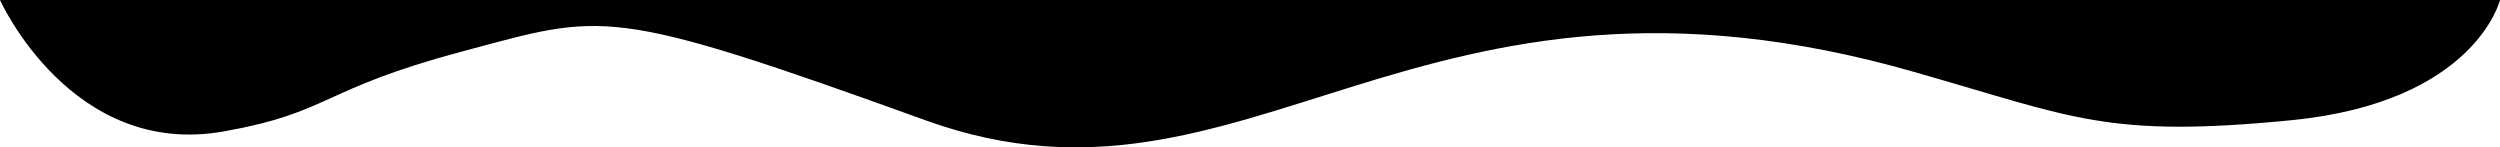
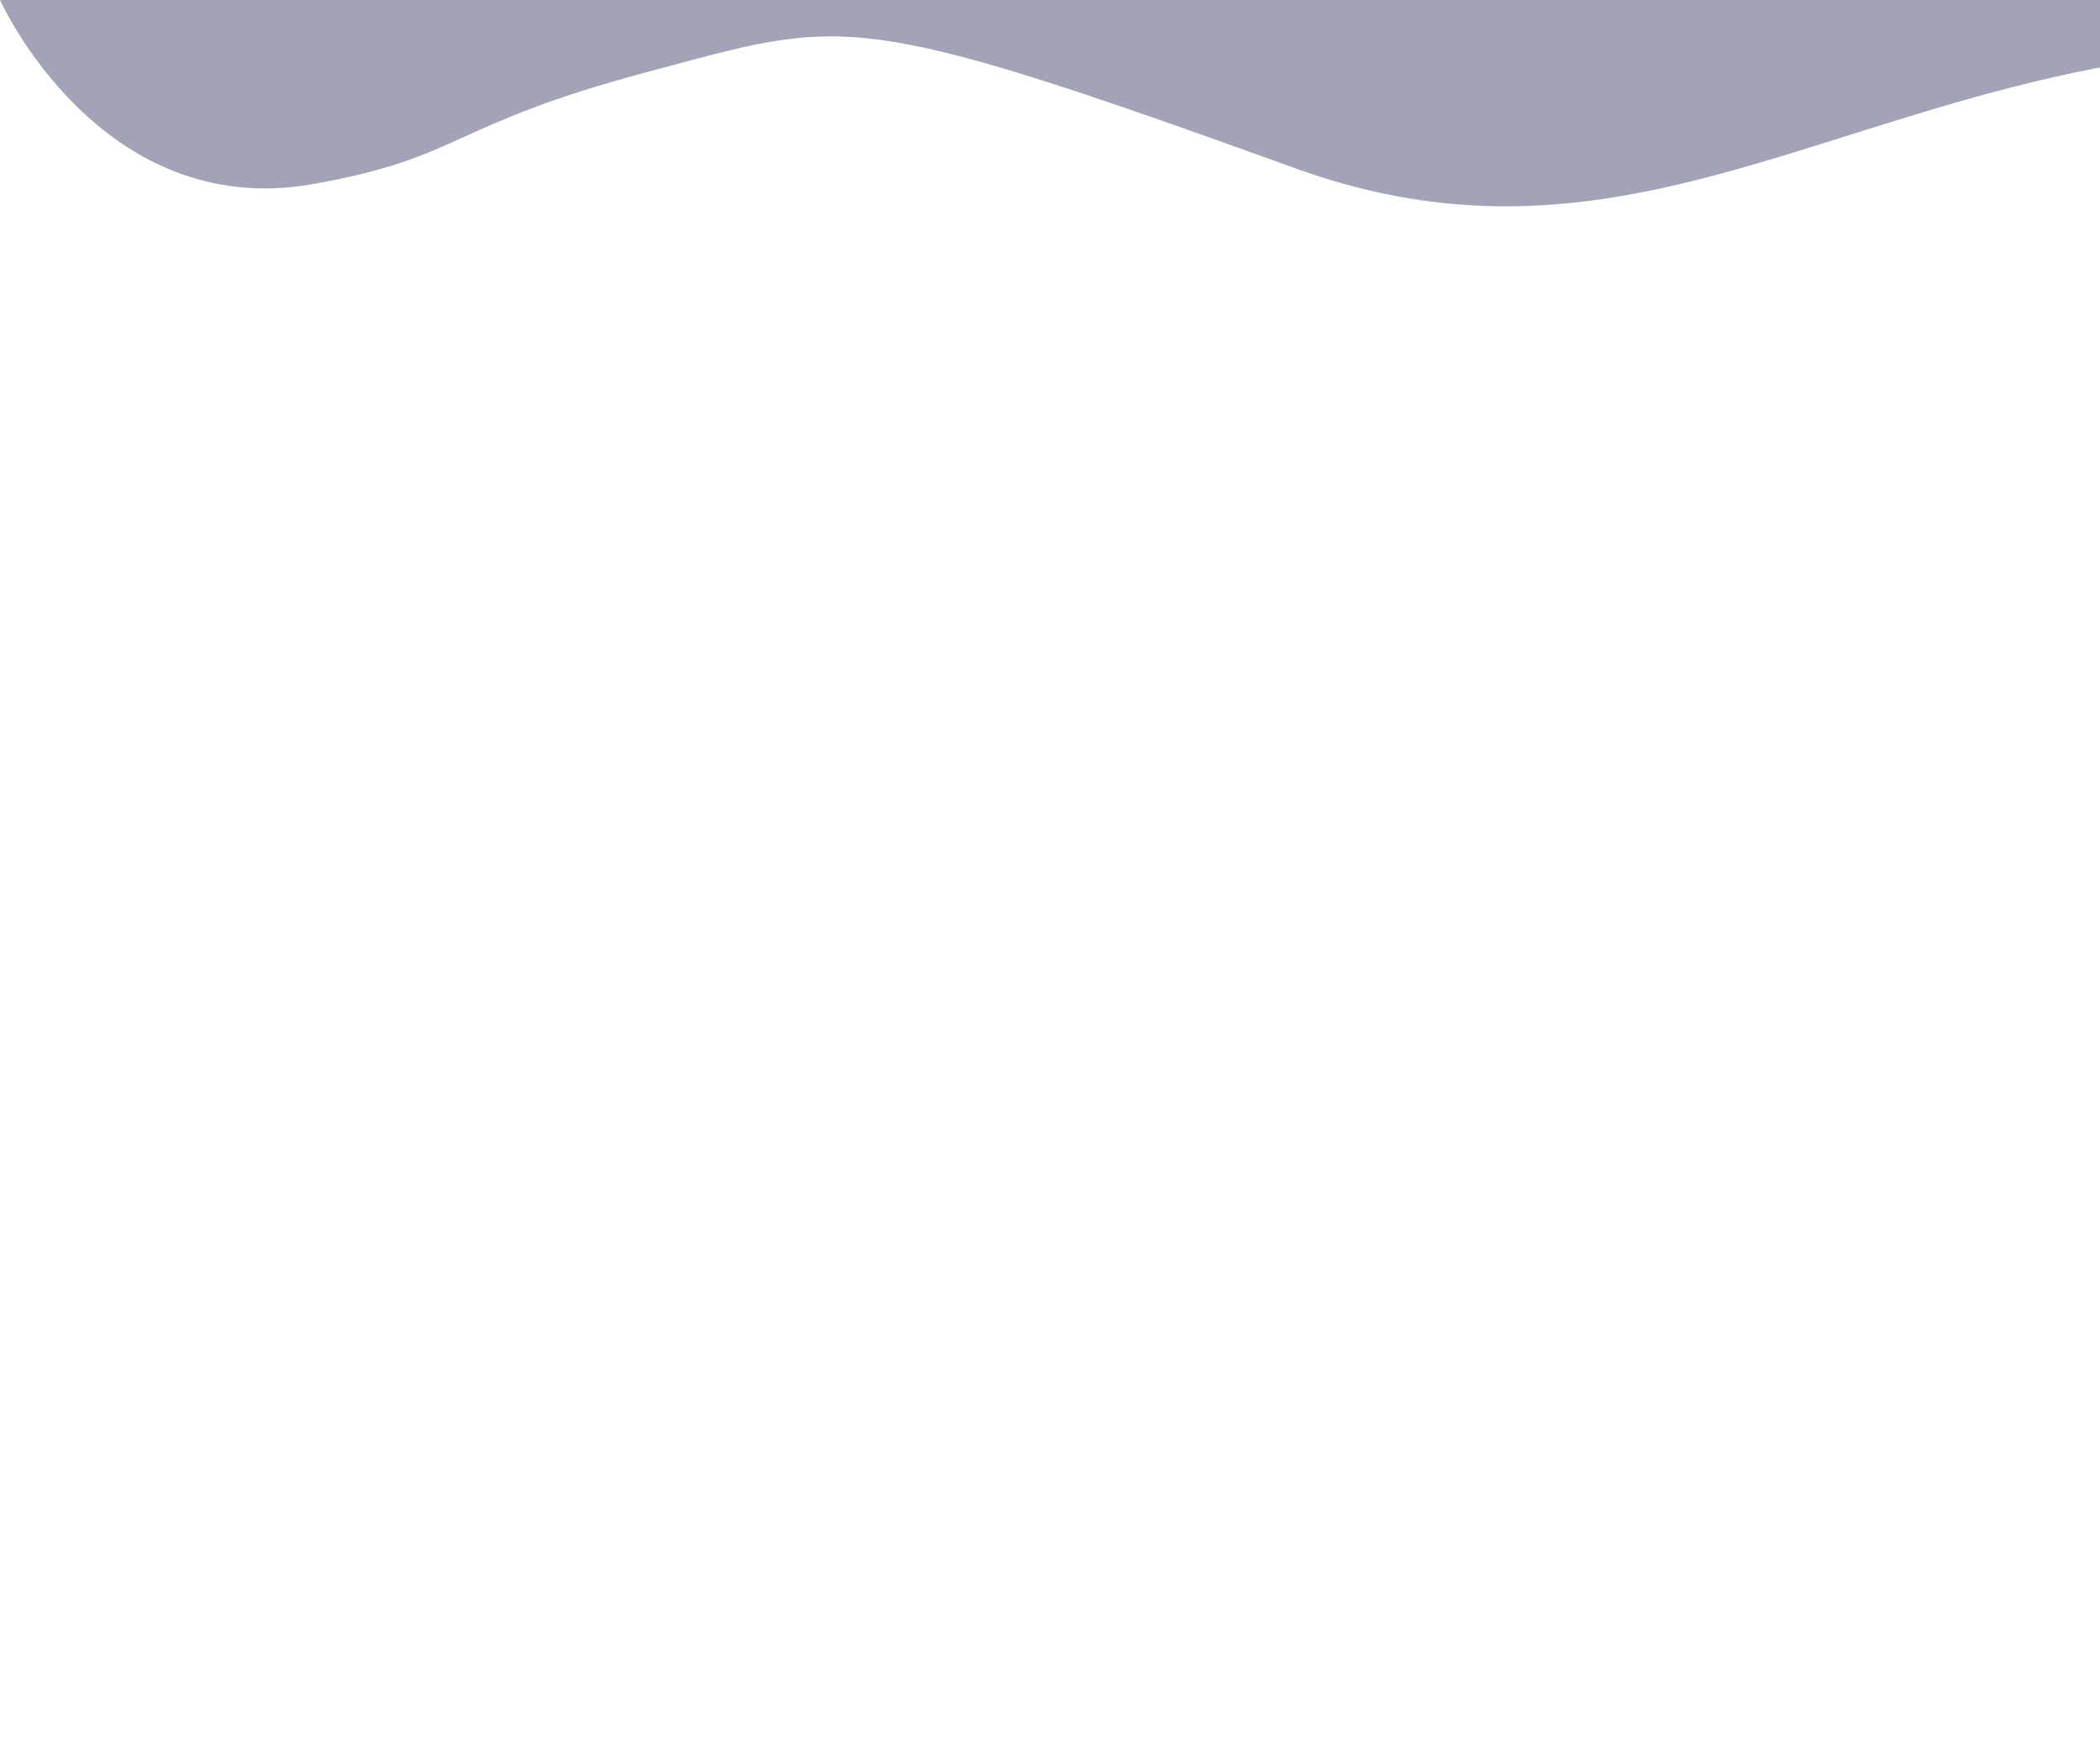
- <svg xmlns="http://www.w3.org/2000/svg" version="1.0" encoding="utf-8">
-   <path class="elementor-shape-fill" d="M766.1,28.9c-200-57.5-266,65.5-395.1,19.5C242,1.8,242,5.4,184.8,20.6C128,35.8,132.3,44.9,89.9,52.5C28.6,63.7,0,0,0,0 h1000c0,0-9.9,40.9-83.6,48.1S829.6,47,766.1,28.9z" />
+ <svg xmlns="http://www.w3.org/2000/svg" version="1.0" viewBox="0 0 600 500" encoding="utf-8">
+   <path opacity="0.6" class="elementor-shape-fill" d="M766.1,28.9c-200-57.5-266,65.5-395.1,19.5C242,1.8,242,5.4,184.8,20.6C128,35.8,132.3,44.9,89.9,52.5C28.6,63.7,0,0,0,0 h1000c0,0-9.9,40.9-83.6,48.1S829.6,47,766.1,28.9z" fill="#646585" />
</svg>
